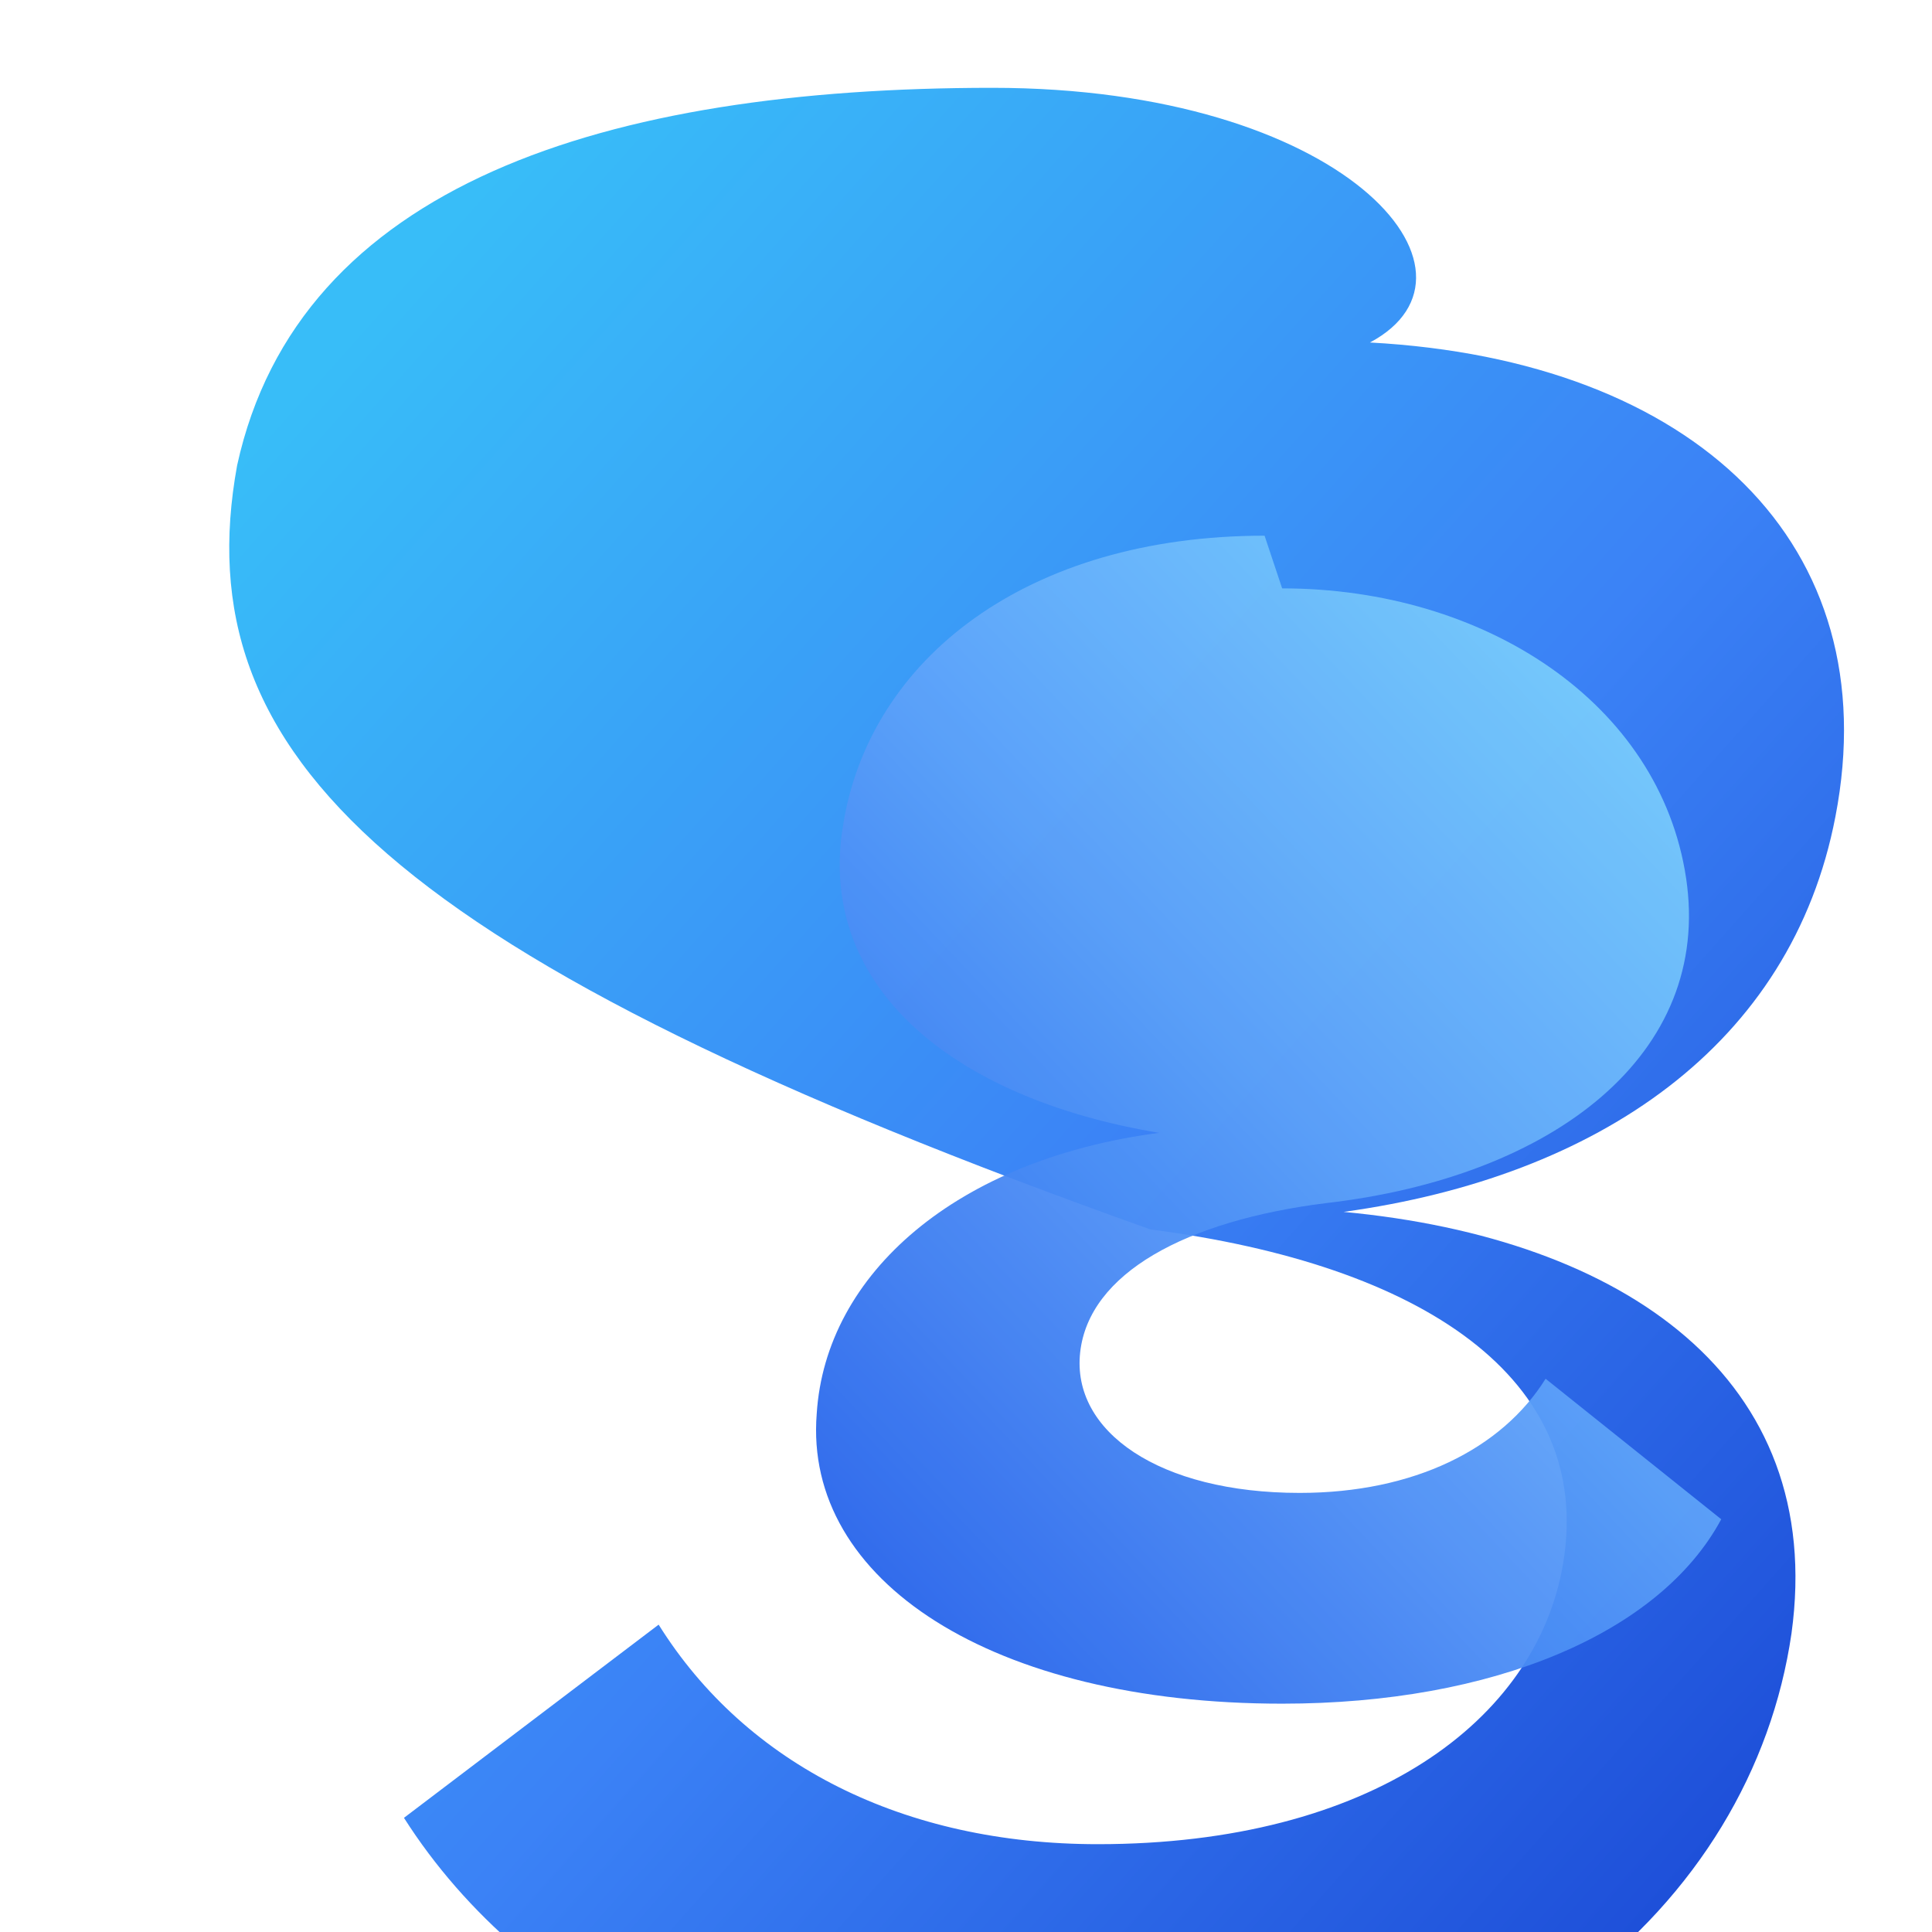
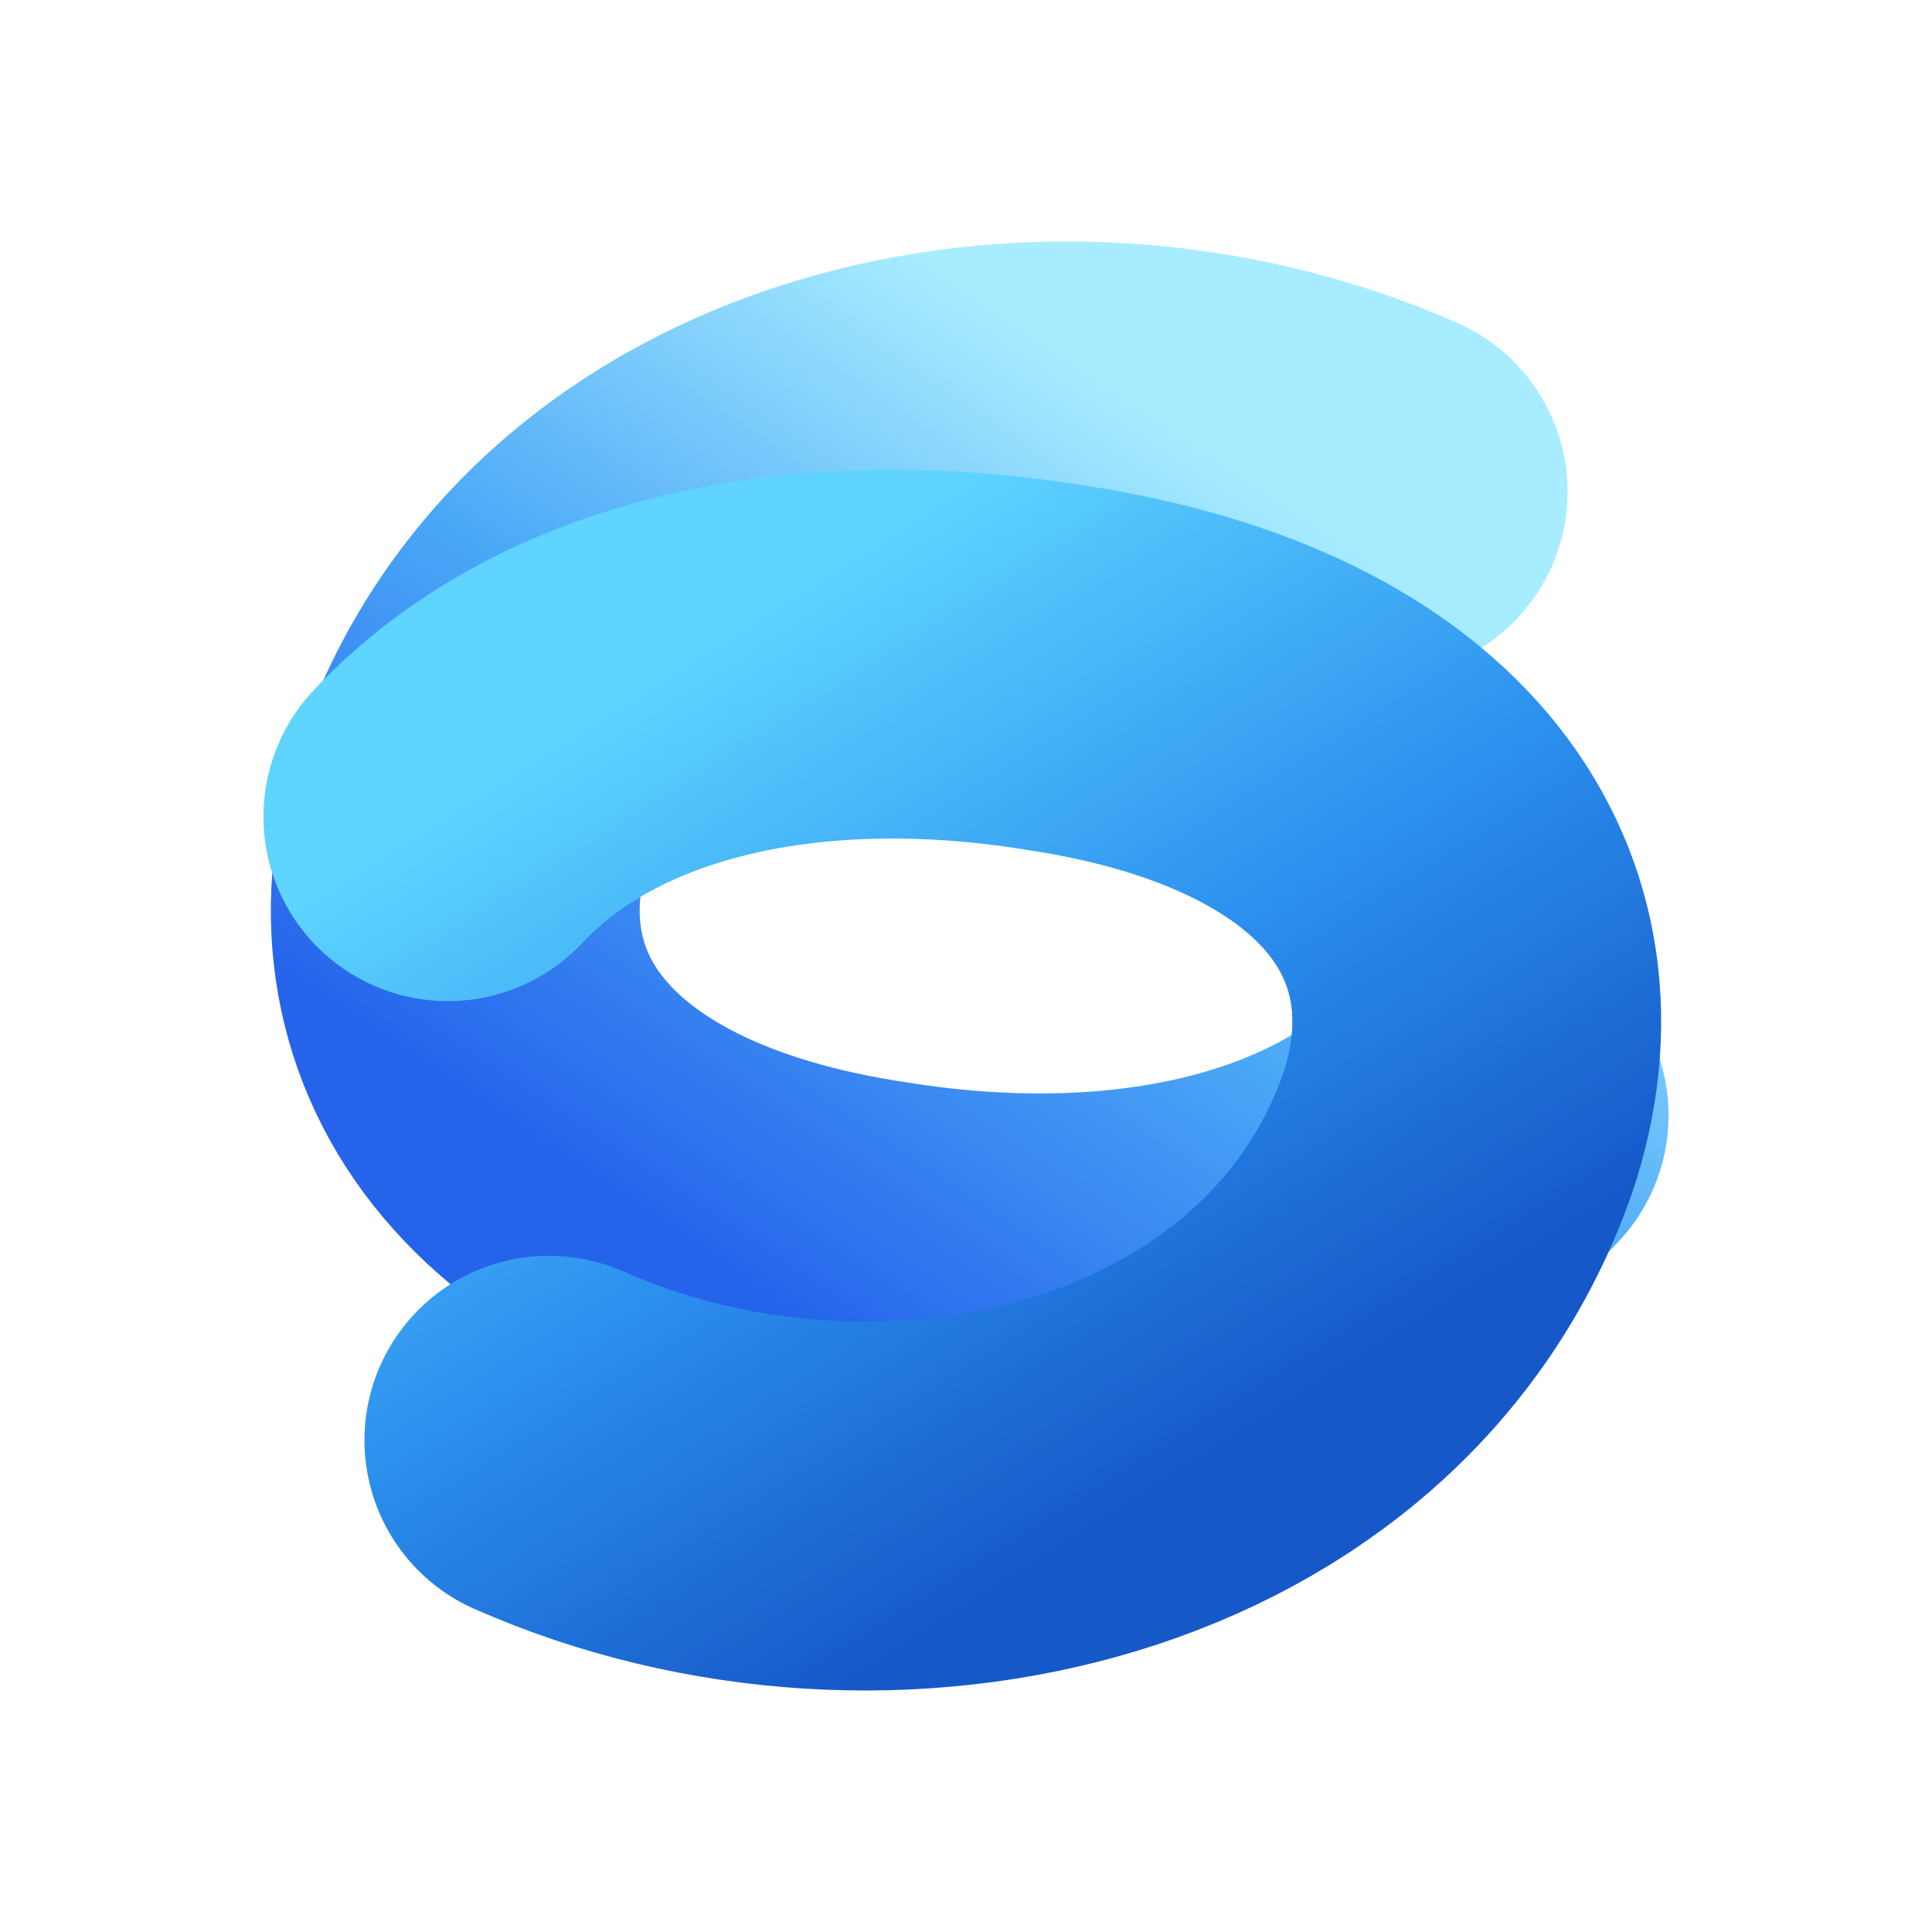
- <svg xmlns="http://www.w3.org/2000/svg" viewBox="0 0 44 44" role="img" aria-label="SVRMON24">
+ <svg xmlns="http://www.w3.org/2000/svg" viewBox="0 0 44 44" role="img" aria-label="SVRMON24 mark">
  <defs>
-     <linearGradient id="svrmonSGradA" x1="12%" y1="8%" x2="88%" y2="92%">
-       <stop offset="0%" stop-color="#38BDF8" />
-       <stop offset="55%" stop-color="#3B82F6" />
-       <stop offset="100%" stop-color="#1D4ED8" />
+     <linearGradient id="svrmonSGradA" x1="18%" y1="4%" x2="82%" y2="88%">
+       <stop offset="0%" stop-color="#5ED4FF" />
+       <stop offset="55%" stop-color="#2B8FEE" />
+       <stop offset="100%" stop-color="#1658C8" />
    </linearGradient>
-     <linearGradient id="svrmonSGradB" x1="88%" y1="5%" x2="15%" y2="95%">
-       <stop offset="0%" stop-color="#7DD3FC" />
-       <stop offset="45%" stop-color="#60A5FA" />
+     <linearGradient id="svrmonSGradB" x1="82%" y1="10%" x2="16%" y2="92%">
+       <stop offset="0%" stop-color="#A8ECFF" />
+       <stop offset="50%" stop-color="#4BA8F7" />
      <stop offset="100%" stop-color="#2563EB" />
    </linearGradient>
  </defs>
-   <path fill="url(#svrmonSGradA)" d="M31.2 7.8c7.4.4 11.8 4.6 10.6 10.8-1 5.2-5.4 8.2-11.2 9 6.4.6 11 3.8 10.2 9.6-.9 6.2-6.8 11.4-16.2 11.4-7 0-12.6-2.8-15.4-7.2l5.8-4.4c2 3.2 5.6 5 10 5 6.2 0 10-2.8 10.6-6.4.7-4.2-3.2-6.8-9.4-7.6C8.8 21.8 4.2 17.2 5.4 10.6 6.8 4.2 13.8 2 22.6 2c8 0 11.6 4.2 8.6 5.8z" />
-   <path fill="url(#svrmonSGradB)" opacity=".94" d="M28.8 12.2c-5.4 0-9 2.8-9.6 6.6-.6 3.6 2.4 6.2 7.2 7-4.6.6-7.6 3.2-7.8 6.4-.3 3.8 4 6.6 10.6 6.6 4.8 0 8.6-1.6 10-4.2l-4-3.2c-1 1.6-3 2.6-5.6 2.6-3.2 0-5.2-1.4-5-3.2.2-1.8 2.4-3 5.6-3.4 5.2-.6 8.8-3.4 8.2-7.4-.6-4-4.6-6.6-9.2-6.6z" />
+   <path fill="none" stroke="url(#svrmonSGradB)" stroke-width="8.4" stroke-linecap="round" stroke-linejoin="round" d="M31.5 11.2C23.8 7.8 13.6 10.2 10.8 18.2c-1.6 4.8 1.2 9.4 9.2 10.6c5.6.9 10.8-.2 13.8-3.4" />
+   <path fill="none" stroke="url(#svrmonSGradA)" stroke-width="8.4" stroke-linecap="round" stroke-linejoin="round" d="M12.5 32.8c7.7 3.4 17.9 1 20.7-7c1.6-4.8-1.2-9.4-9.2-10.6c-5.6-.9-10.8.2-13.8 3.4" />
</svg>
